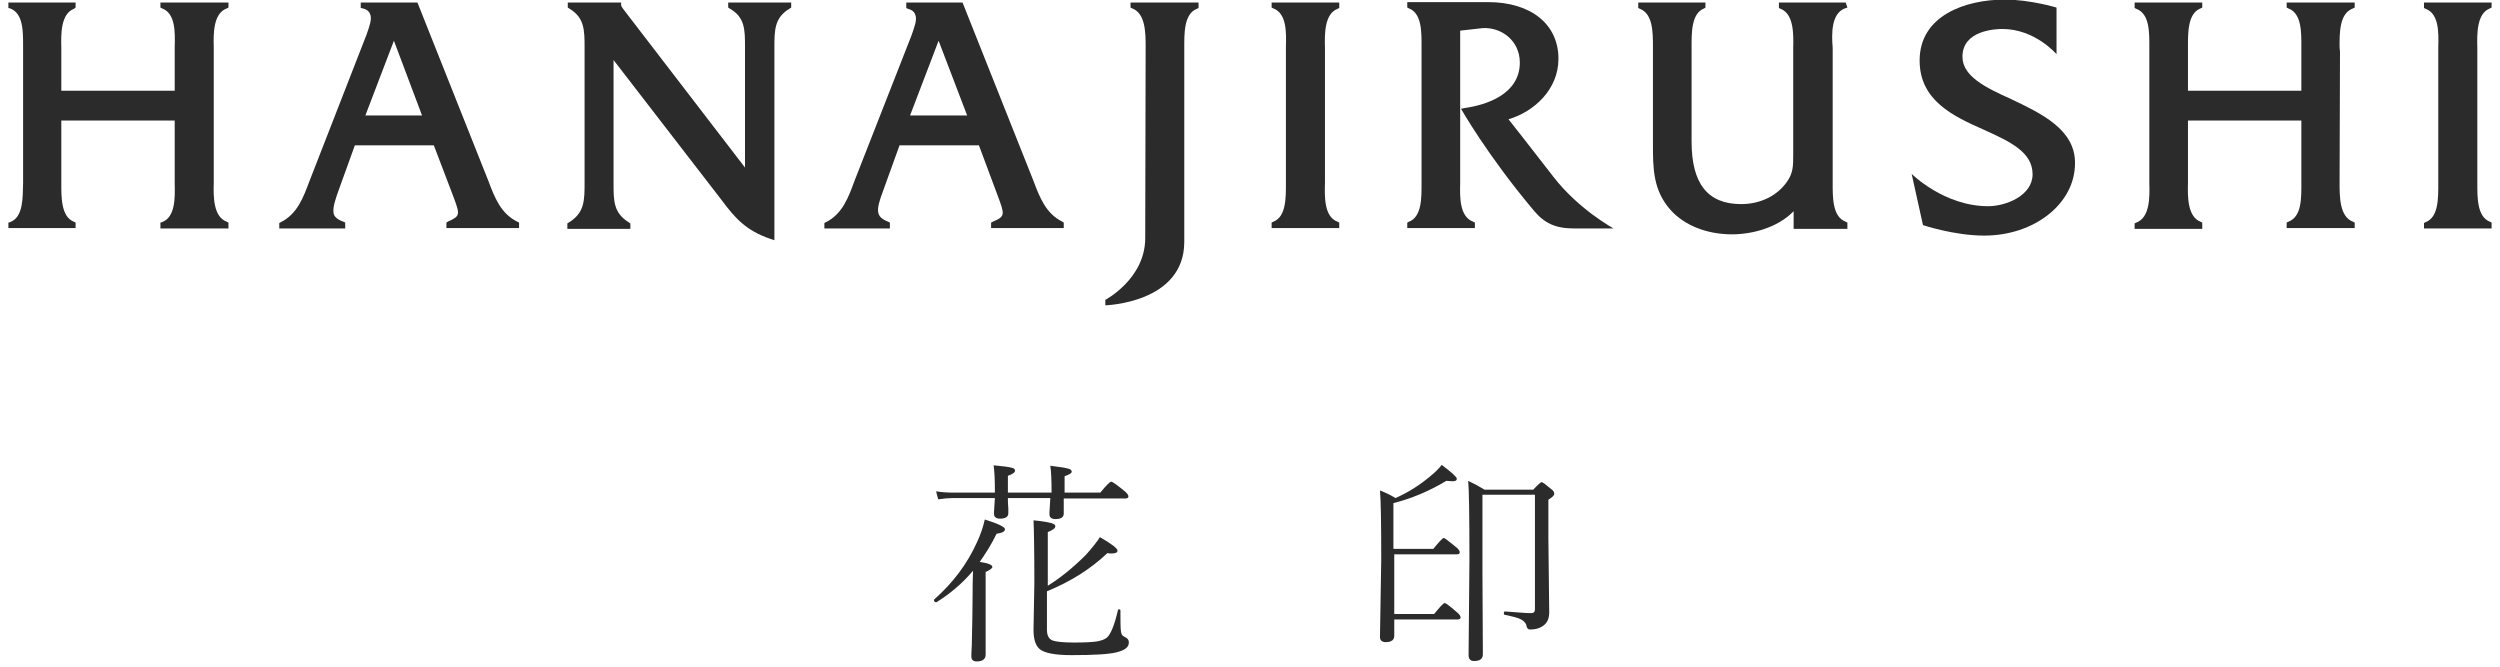
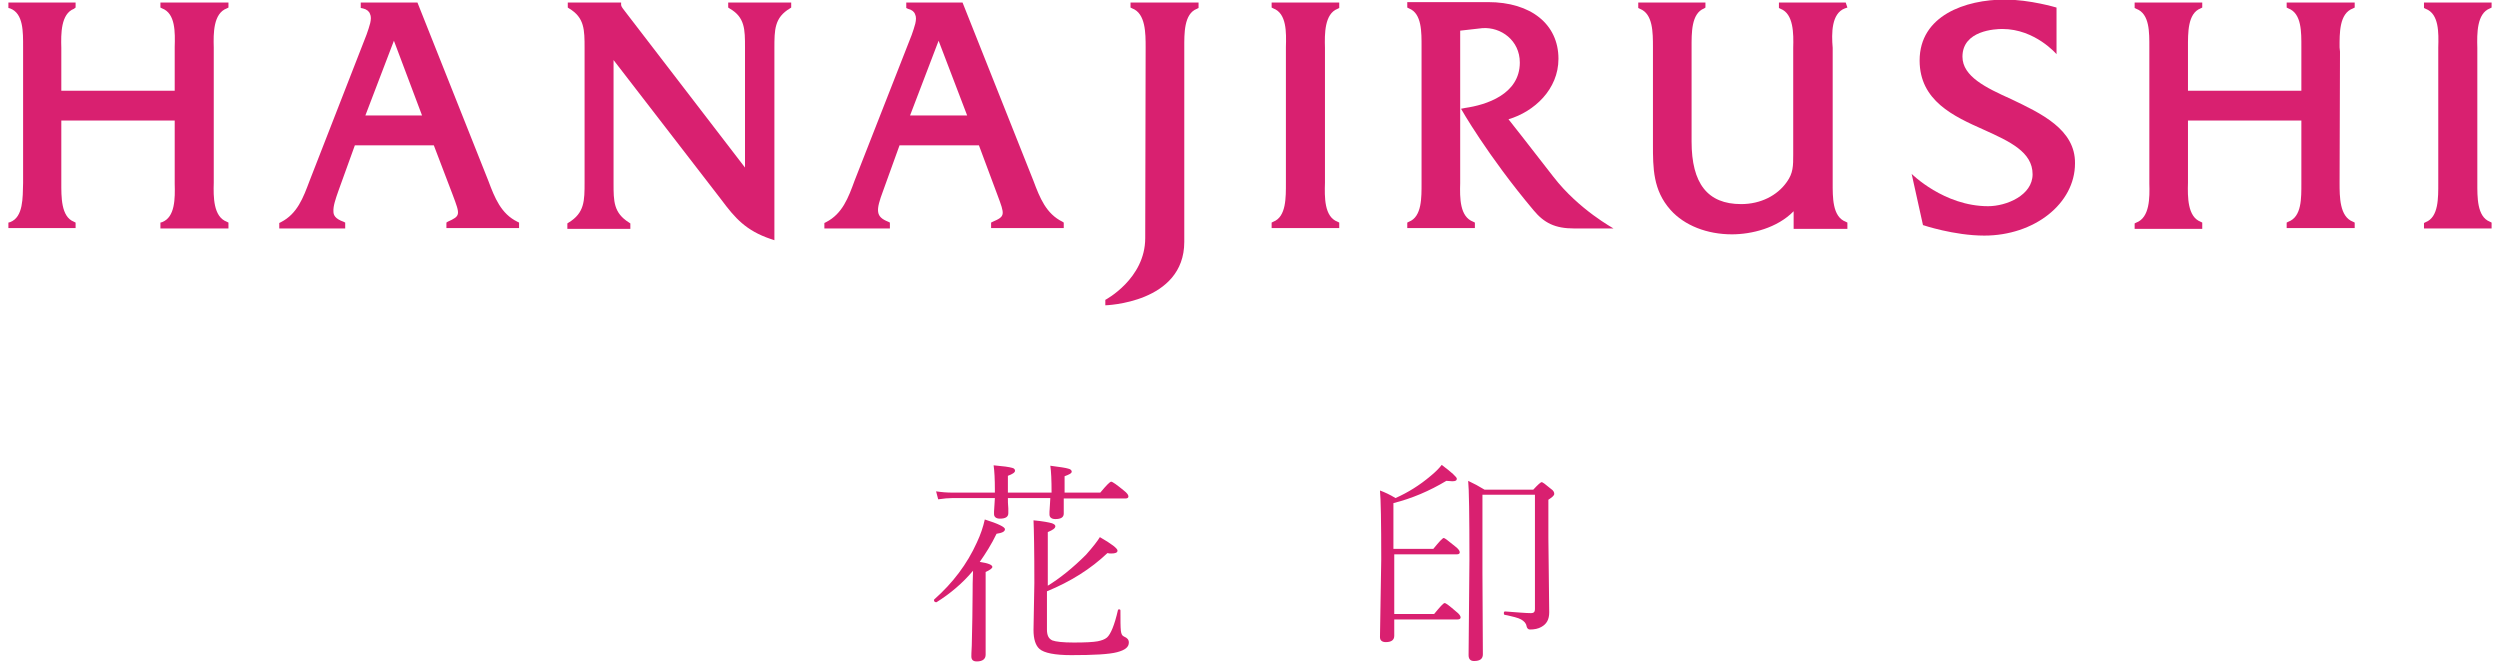
<svg xmlns="http://www.w3.org/2000/svg" version="1.1" id="レイヤー_1" x="0px" y="0px" viewBox="0 0 595.3 158.7" style="enable-background:new 0 0 595.3 158.7;" xml:space="preserve">
  <style type="text/css">
- 	.st0{fill:#2b2b2b;}
+ 	.st0{fill:#d92070;}
</style>
  <g>
    <g>
      <path class="st0" d="M38.2,1.8L38.6,2c3.2,1.2,3.1,5.7,3,9.2v10.4h-27V11.4c-0.1-3.4-0.1-8.1,3-9.3L18,1.8V0.6H2v1.3L2.4,2    c3.2,1.2,3.1,5.6,3.1,9.2c0,0.4,0,32.4,0,32.4c-0.1,3.4,0.1,8.1-3.1,9.3L2,53v1.3H18V53l-0.4-0.2c-3.1-1.2-3-6-3-9.3V28.7h27v15    c0.1,3.6,0.1,8-3,9.2L38.2,53v1.4h16.2V53l-0.4-0.2c-3.2-1.2-3.2-5.9-3.1-9.3V12.4v-1.1c-0.1-3.4-0.1-8.1,3.1-9.3l0.4-0.2V0.6    H38.2V1.8z" />
      <path class="st0" d="M116.3,43.1L99.4,0.6H85.9v1.3L86.4,2c0.9,0.2,1.5,0.7,1.7,1.3c0.6,1.2-0.2,3.1-0.8,4.9L73.7,43.1    c-1.5,4-2.9,7.8-6.8,9.8l-0.4,0.2v1.3h15.7V53l-0.4-0.2c-2-0.7-2.4-1.6-2.4-2.4c-0.1-1.3,0.5-3,1.2-5l3.9-10.8h18.8l4.5,11.8    c1.8,4.8,1.9,5-1.2,6.4l-0.3,0.2v1.3h17.3v-1.3l-0.4-0.2C119.3,50.9,117.8,47.1,116.3,43.1 M100.5,27.5H87l6.8-17.8L100.5,27.5z" />
      <path class="st0" d="M173.4,1.8l0.3,0.2c3.7,2.1,3.7,5,3.7,9.3v28.6L148.9,2.8c-0.5-0.6-1-1.3-1-1.6V0.6h-12.7v1.2l0.3,0.2    c3.7,2.2,3.7,5.1,3.7,9.5v31.9c0,4.4,0,7.3-3.8,9.6l-0.3,0.2v1.3h15v-1.3l-0.3-0.2c-3.7-2.3-3.7-5.1-3.7-9.3V14.3l25.7,33.3    c3.2,4.3,5.8,7.3,11.7,9.3l0.9,0.3V11.5c0-4.4,0-7.3,3.7-9.5l0.3-0.2V0.6h-15V1.8z" />
      <path class="st0" d="M246.1,43.1L229.2,0.6h-13.4v1.3l0.4,0.2c0.9,0.2,1.5,0.7,1.7,1.3c0.6,1.2-0.2,3.1-0.8,4.9L203.5,43    c-1.5,4.1-2.9,7.9-6.8,9.9l-0.4,0.2v1.3h15.6V53l-0.4-0.2c-3-1.2-3-2.6-1.2-7.4l3.9-10.8h18.9l4.4,11.8c1.8,4.8,1.9,5.1-1.1,6.4    l-0.4,0.2v1.3h17.3v-1.3l-0.3-0.2C249.1,50.9,247.6,47.1,246.1,43.1 M230.3,27.5h-13.6l6.8-17.8L230.3,27.5z" />
      <path class="st0" d="M269.2,1.8l0.4,0.2c3.2,1.2,3.2,5.9,3.2,9.3l-0.1,45.4c0,9.7-9.5,14.7-9.5,14.7v1.3c0,0,18.8-0.5,18.8-15.1    V11.4c0-3.4-0.1-8.1,3-9.3l0.4-0.2V0.6h-16.2V1.8z" />
      <path class="st0" d="M302.8,1.8l0.4,0.2c3.2,1.2,3.1,5.7,3,9.2c0,0.4,0,32.3,0,32.3c0,3.5,0.1,8.1-3,9.3l-0.4,0.2v1.3h16.1V53    l-0.4-0.2c-3.2-1.2-3.1-5.9-3-9.3V11.4c-0.1-3.4-0.1-8.1,3-9.3l0.4-0.2V0.6h-16.1V1.8z" />
      <path class="st0" d="M369.9,42.1c-6.1-7.9-10.7-13.7-10.7-13.7c6.1-1.8,11.9-7.1,11.9-14.4c0-8.2-6.5-13.5-16.8-13.5h-19.2v1.3    l0.4,0.2c3.1,1.2,3,5.7,3,9.2v32.4c0,3.4,0.1,8-3,9.2l-0.4,0.2v1.3h16.1V53l-0.4-0.2c-3.2-1.2-3.2-5.6-3.1-9.2V7.3l5.3-0.6    c4.4-0.3,8.9,2.9,8.9,8.2c0,7.6-8.1,10.1-13,10.8l-1,0.2c0,0,6.2,11,17.3,24.2c2.5,3,5.1,4.3,9.6,4.3h9.4    C384.3,54.4,376,50,369.9,42.1" />
      <path class="st0" d="M439.3,2l0.6-0.2l-0.4-1.2h-15.9v1.3l0.4,0.2c3.1,1.2,3.1,5.9,3,9.3v25.4c0,2.7,0,4.4-1.5,6.5    c-2.3,3.3-6.3,5.3-10.9,5.3c-8,0-11.8-4.9-11.8-14.9l0-22.4c0-3.4-0.1-8.1,3-9.3l0.3-0.2V0.6h-16v1.3l0.4,0.2    c3.1,1.2,3.1,5.6,3.1,9.2l0,23.1c0,5.6,0,10.9,4.2,15.6c3.3,3.7,8.7,5.8,14.6,5.8c4.7,0,10.8-1.5,14.7-5.5v4.2h12.8V53l-0.4-0.2    c-3.2-1.2-3.1-5.9-3.1-9.3V11.4C436.1,7.9,436.1,3.2,439.3,2" />
      <path class="st0" d="M478.9,23.6c-6-2.7-11.6-5.4-11.6-10.1c0-6.3,7.9-6.6,9.5-6.6c7.8,0,12.9,6,12.9,6V1.8c0,0-6.3-1.9-12.3-1.9    c-9.4,0-20.3,3.8-20.3,14.5c0,9.6,8.1,13.3,15.3,16.5c6.2,2.8,11.6,5.3,11.6,10.6c0,5-6.2,7.6-10.6,7.6c-10.5,0-18.2-7.7-18.2-7.7    l2.7,12.2c0,0,7.4,2.5,14.6,2.5c11.9,0,21.6-7.6,21.6-17.2C494.2,30.8,486,27,478.9,23.6" />
      <path class="st0" d="M544.5,1.8l0.4,0.2c3.2,1.2,3.1,5.7,3.1,9.2c0,0.4,0,0.8,0,1.2v9.2h-27V11.3c0-3.4-0.1-8.1,3-9.3l0.4-0.2V0.6    h-16.1v1.3l0.4,0.2c3.2,1.2,3.1,5.6,3.1,9.2c0,0.4,0,0.8,0,1.2v30.2v1c0.1,3.4,0.1,8.1-3.1,9.3l-0.4,0.2v1.3h16.1V53l-0.4-0.2    c-3.1-1.2-3.1-5.9-3-9.3V28.7h27v13.8c0,0.4,0,0.8,0,1.1c0,3.6,0.1,8-3.1,9.2l-0.4,0.2v1.3h16.2V53l-0.4-0.2    c-3.2-1.2-3.2-5.9-3.2-9.3l0.1-31.2l-0.1-1c0-3.4-0.1-8.1,3.2-9.3l0.4-0.2V0.6h-16.2V1.8z" />
      <path class="st0" d="M592.9,2l0.4-0.2V0.6h-16.1v1.3l0.4,0.2c3.2,1.2,3.1,5.7,3,9.2v32.3c0,3.5,0.1,8.1-3,9.3l-0.4,0.2v1.3h16.1    V53l-0.4-0.2c-3.1-1.2-3-5.9-3-9.3V11.4C589.8,7.9,589.8,3.2,592.9,2" />
    </g>
    <g>
      <path class="st0" d="M233.3,133.8c2,0.3,3,0.7,3,1.2c0,0.3-0.5,0.7-1.6,1.2v19.7c0,1-0.7,1.6-2.1,1.6c-0.9,0-1.3-0.4-1.3-1.2    c0-0.2,0-1,0.1-2.6c0.1-4.6,0.2-8.8,0.2-12.6c0-1.2,0-2.9,0.1-5.2c-2.5,3-5.5,5.5-8.7,7.5c0,0-0.1,0-0.1,0c-0.3,0-0.5-0.2-0.5-0.5    c0-0.1,0-0.1,0.1-0.2c4.4-3.9,7.8-8.4,10.1-13.5c0.9-1.9,1.5-3.7,1.9-5.5c3.2,1,4.8,1.8,4.8,2.3c0,0.6-0.7,0.9-2,1.1    C236.1,129.6,234.7,131.8,233.3,133.8z M253.4,117.3h8.6c1.5-1.8,2.3-2.6,2.6-2.6c0.3,0,1.3,0.7,3,2.1c0.8,0.6,1.1,1.1,1.1,1.4    c0,0.3-0.2,0.5-0.7,0.5h-14.7c0,0.8,0,1.6,0,2.6c0,0.6,0,0.9,0,1c0,0.9-0.7,1.3-2,1.3c-0.9,0-1.4-0.4-1.4-1.1c0-0.1,0-0.3,0-0.6    c0.1-1,0.1-2.1,0.2-3.3H240c0,0.6,0,1.5,0.1,2.5c0,0.6,0,0.9,0,1.1c0,0.9-0.7,1.3-2,1.3c-0.9,0-1.4-0.4-1.4-1.1c0-0.1,0-0.3,0-0.6    c0.1-1,0.1-2.1,0.2-3.2h-10.1c-0.9,0-2.1,0.1-3.4,0.3l-0.5-1.9c1.3,0.2,2.6,0.3,3.9,0.3h10.1v-0.6c0-2.6-0.1-4.5-0.3-5.9    c2.3,0.2,3.7,0.4,4.4,0.6c0.5,0.1,0.7,0.4,0.7,0.7c0,0.4-0.6,0.8-1.7,1.2v4h10.4c0-3-0.1-5.1-0.3-6.4c2.3,0.3,3.7,0.5,4.3,0.7    c0.5,0.1,0.8,0.4,0.8,0.7c0,0.4-0.6,0.7-1.7,1.1V117.3z M249.3,139.6c3.1-1.9,6.2-4.4,9.3-7.5c1.6-1.8,2.7-3.2,3.3-4.2    c2.8,1.6,4.2,2.7,4.2,3.2c0,0.5-0.5,0.7-1.5,0.7c-0.3,0-0.5,0-0.9-0.1c-4,3.8-8.8,6.8-14.4,9.1v9.1c0,1.4,0.4,2.2,1.3,2.6    c0.8,0.3,2.5,0.5,5.1,0.5c2.8,0,4.6-0.1,5.7-0.3c0.9-0.2,1.6-0.4,2.2-0.9c0.9-0.8,1.8-3,2.6-6.5c0-0.1,0.1-0.2,0.3-0.2    c0.2,0,0.3,0.1,0.3,0.3c0,2.3,0,3.9,0.1,4.8c0.1,0.8,0.3,1.2,0.8,1.4c0.7,0.3,1.1,0.7,1.1,1.4c0,1.1-0.9,1.8-2.8,2.3    c-1.9,0.5-5.5,0.7-10.9,0.7c-3.9,0-6.5-0.5-7.6-1.5c-0.9-0.8-1.4-2.3-1.4-4.5l0.2-11.2c0-7.8-0.1-12.8-0.2-14.9    c2.2,0.2,3.7,0.5,4.4,0.7c0.5,0.2,0.8,0.4,0.8,0.7c0,0.5-0.6,0.9-1.8,1.4V139.6z" />
      <path class="st0" d="M332,130.7h9.3c1.4-1.7,2.2-2.6,2.5-2.6c0.2,0,1.1,0.7,2.7,2c0.8,0.6,1.1,1.1,1.1,1.4c0,0.3-0.2,0.5-0.7,0.5    H332v14.2h9.5c1.4-1.7,2.2-2.6,2.5-2.6c0.3,0,1.2,0.7,2.7,2c0.8,0.6,1.1,1.1,1.1,1.4s-0.2,0.5-0.7,0.5H332v3.9c0,1-0.7,1.5-2,1.5    c-0.9,0-1.4-0.4-1.4-1.2l0.3-18.5c0-8.8-0.1-14.3-0.3-16.4c1.1,0.4,2.4,1,3.7,1.8c2.9-1.3,5.7-3,8.4-5.3c1.1-0.9,2-1.8,2.6-2.6    c2.4,1.8,3.6,2.9,3.6,3.3c0,0.4-0.3,0.6-1.1,0.6c-0.4,0-0.8-0.1-1.4-0.1c-4,2.4-8.2,4.2-12.6,5.3V130.7z M353.5,116.6h11.6    c1.1-1.2,1.8-1.8,2-1.8c0.2,0,0.9,0.5,2.2,1.6c0.6,0.4,0.8,0.8,0.8,1.2s-0.5,0.8-1.4,1.4v9.1l0.2,17.7c0,1.7-0.6,2.8-1.9,3.5    c-0.7,0.4-1.6,0.6-2.7,0.6c-0.4,0-0.7-0.3-0.8-0.8c-0.1-0.7-0.6-1.2-1.3-1.6c-0.7-0.4-2-0.7-3.9-1.1c-0.1,0-0.2-0.1-0.2-0.4    c0-0.3,0.1-0.4,0.3-0.4c2.8,0.2,4.9,0.4,6.2,0.4c0.6,0,0.9-0.3,0.9-0.9v-27.3H353v18.5l0.1,19.5c0,1.1-0.7,1.6-2.1,1.6    c-0.9,0-1.3-0.5-1.3-1.4l0.2-22.7c0-10.7-0.1-17-0.3-18.8C350.9,115.1,352.2,115.8,353.5,116.6z" />
    </g>
  </g>
</svg>
